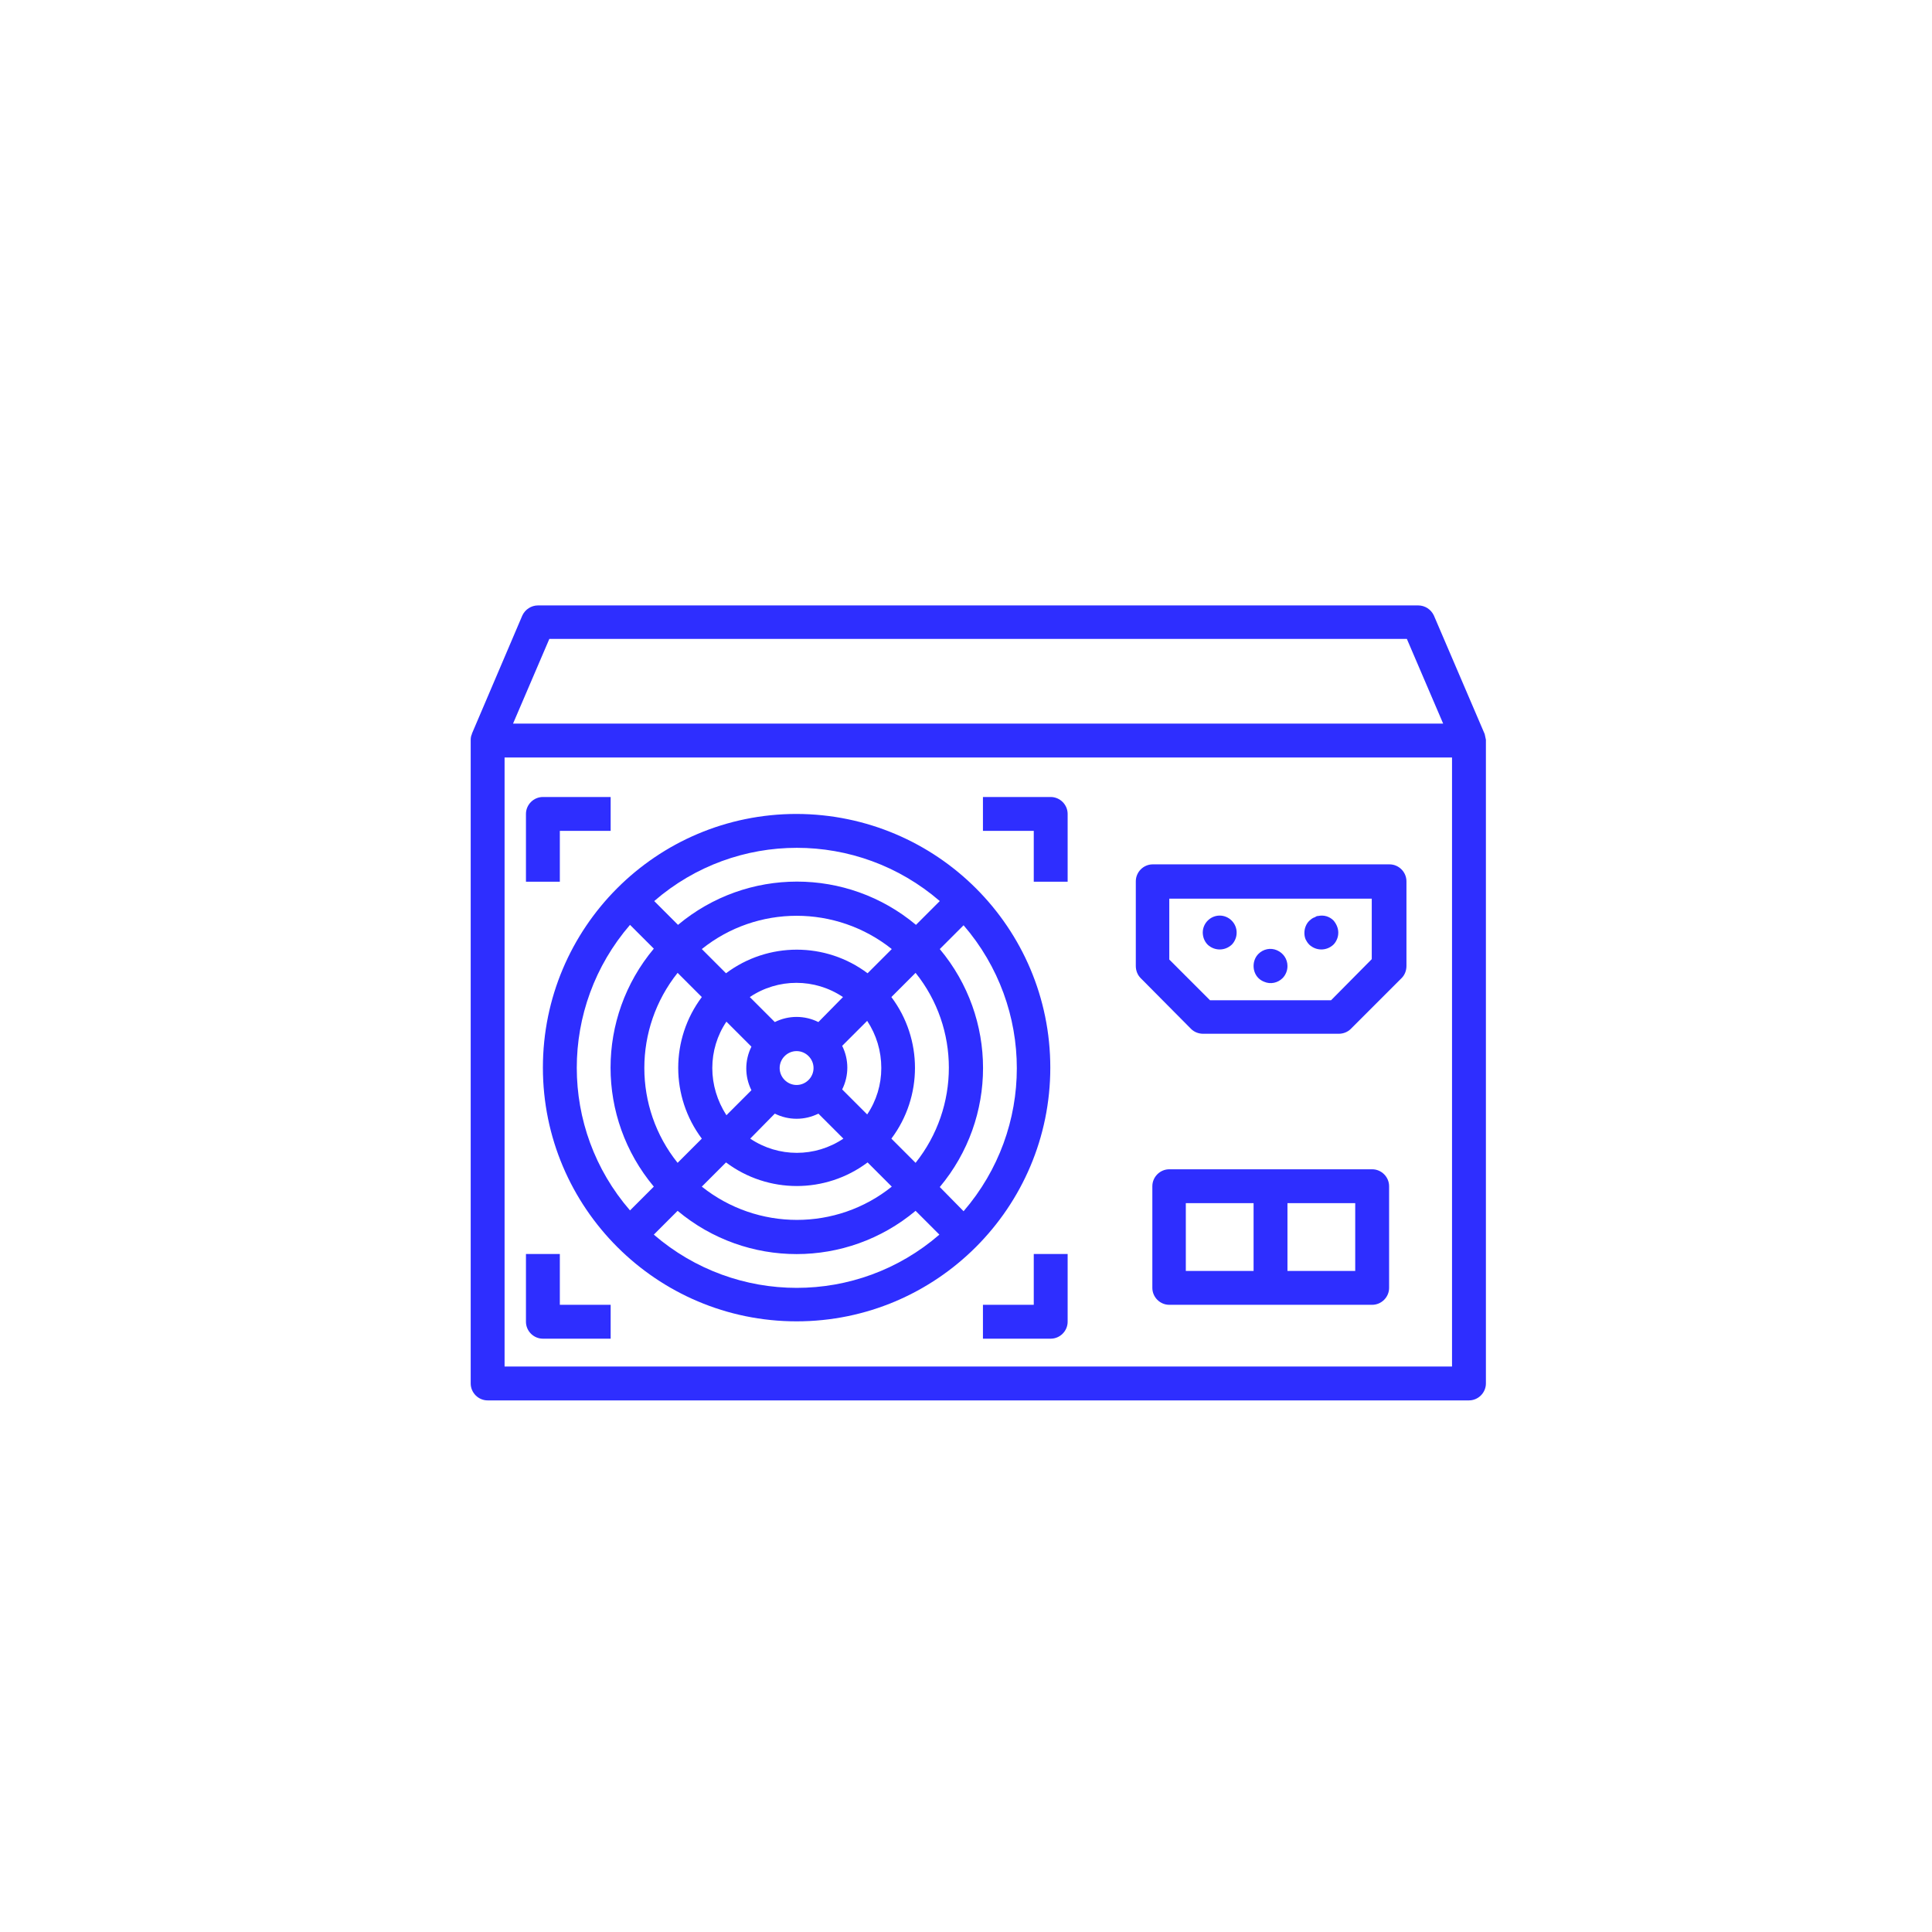
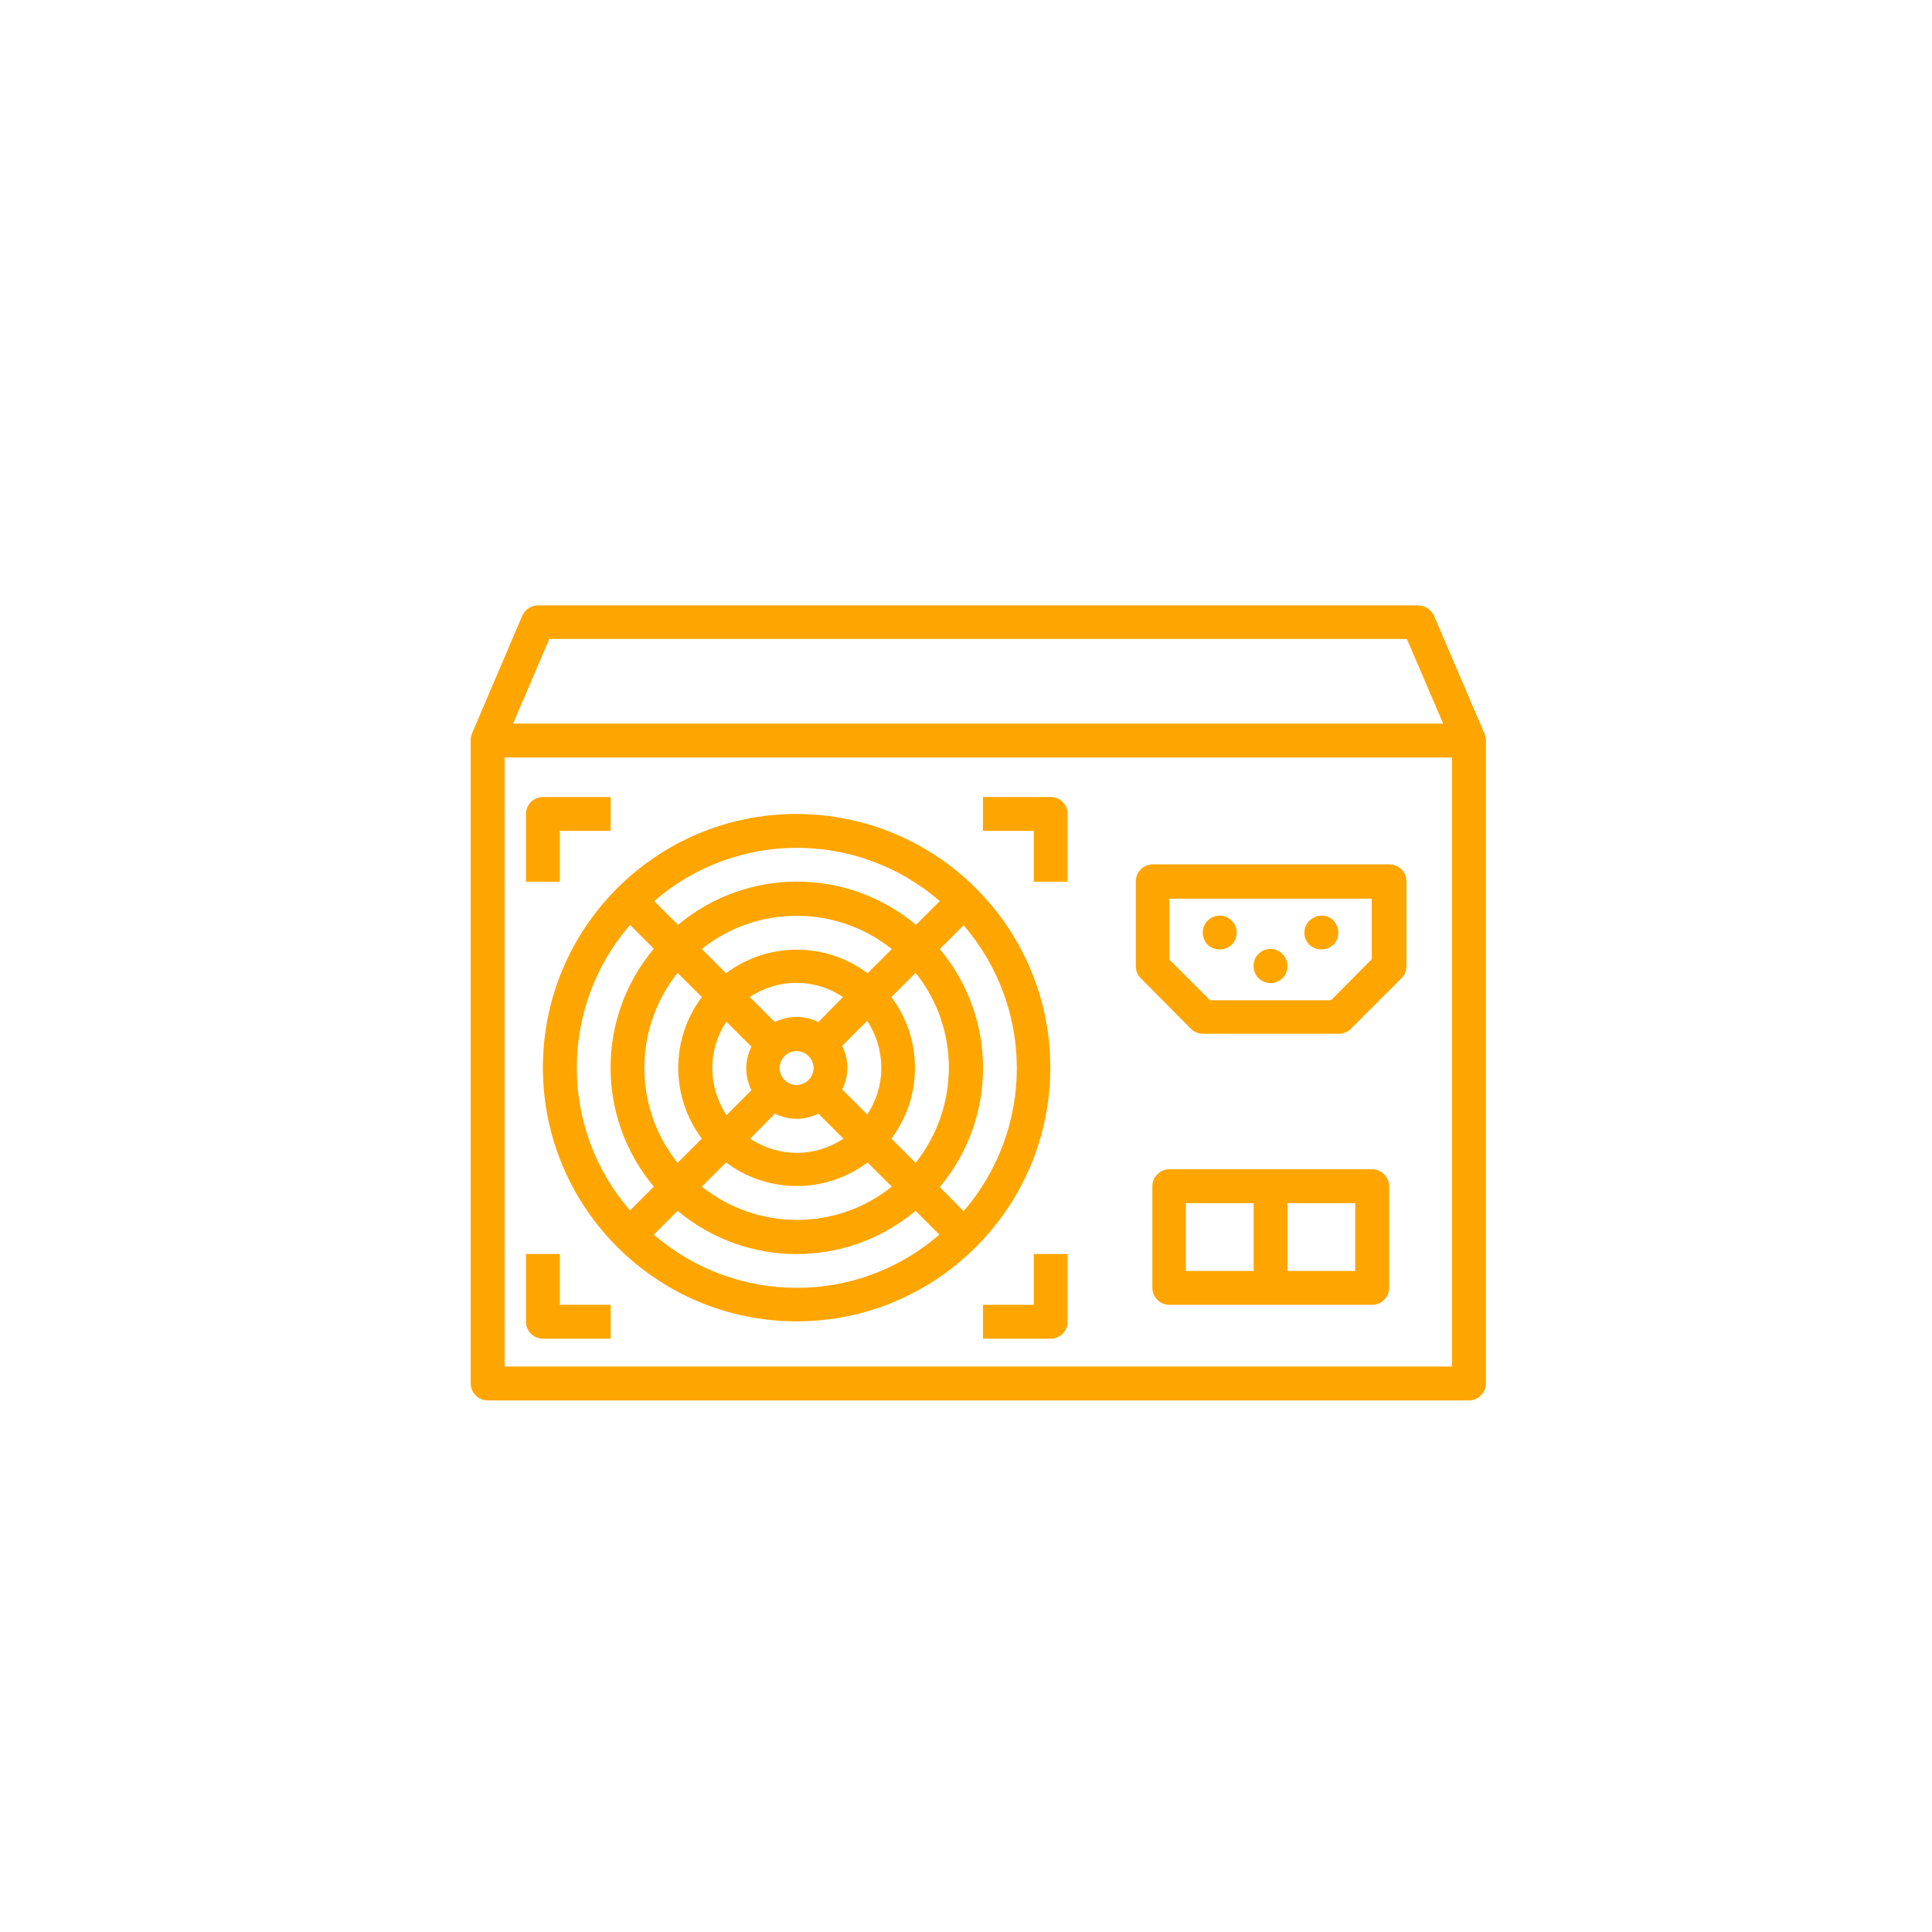
<svg xmlns="http://www.w3.org/2000/svg" version="1.1" id="Layer_1" x="0px" y="0px" viewBox="0 0 479 479" style="enable-background:new 0 0 479 479;" xml:space="preserve">
  <style type="text/css">
- 	.st0{fill:#2E2EFF;}
+ 	.st0{fill:#FFA500;}
</style>
  <path class="st0" d="M368.1,182L368.1,182l-12.6-29.4c-0.7-1.5-2.2-2.5-3.9-2.5H133.4c-1.7,0-3.2,1-3.9,2.5L117,181.9v0.1  c-0.2,0.4-0.3,0.9-0.3,1.4c0,0.1,0,0.1,0,0.2V343c0,2.3,1.9,4.2,4.2,4.2h243.3c2.3,0,4.2-1.9,4.2-4.2V183.6c0-0.1,0-0.1,0-0.2  C368.3,182.9,368.2,182.5,368.1,182z M136.2,158.4h212.6l9,21H127.2L136.2,158.4z M360,338.8H125.1v-151H360V338.8z" />
  <path class="st0" d="M295.3,255.1c0.8,0.8,1.9,1.2,3,1.2h33.6c1.1,0,2.2-0.4,3-1.2l12.6-12.6c0.8-0.8,1.2-1.9,1.2-3v-21  c0-2.3-1.9-4.2-4.2-4.2h-58.7c-2.3,0-4.2,1.9-4.2,4.2v21c0,1.1,0.4,2.2,1.2,3L295.3,255.1z M289.8,222.8h50.3v15L330,248H300  l-10.1-10.1V222.8z" />
  <path class="st0" d="M305.4,234.2c0.4-0.4,0.7-0.9,0.9-1.4c0.2-0.5,0.3-1,0.3-1.6c0-2.3-1.9-4.2-4.2-4.2s-4.2,1.9-4.2,4.2  c0,0.5,0.1,1.1,0.3,1.6c0.2,0.5,0.5,1,0.9,1.4C301.1,235.8,303.7,235.8,305.4,234.2z" />
  <path class="st0" d="M313.4,243.4c1.6,0.7,3.4,0.3,4.6-0.9c0.4-0.4,0.7-0.9,0.9-1.4c0.2-0.5,0.3-1,0.3-1.6c0-1.7-1-3.2-2.6-3.9  c-1.6-0.7-3.4-0.3-4.6,0.9c-0.8,0.8-1.2,1.9-1.2,3c0,1.1,0.4,2.2,1.2,3C312.4,242.9,312.9,243.2,313.4,243.4z" />
  <path class="st0" d="M324.6,234.2c1.7,1.6,4.3,1.6,6,0c0.4-0.4,0.7-0.9,0.9-1.4c0.2-0.5,0.3-1,0.3-1.6c0-1.1-0.5-2.2-1.2-3  c-1-1-2.4-1.4-3.8-1.1c-0.3,0-0.5,0.1-0.8,0.3c-0.3,0.1-0.5,0.2-0.8,0.4c-0.2,0.2-0.4,0.3-0.6,0.5c-0.8,0.8-1.2,1.9-1.2,3  c0,0.6,0.1,1.1,0.3,1.6C323.9,233.3,324.2,233.8,324.6,234.2z" />
  <path class="st0" d="M340.2,289.9h-50.3c-2.3,0-4.2,1.9-4.2,4.2v25.2c0,2.3,1.9,4.2,4.2,4.2h50.3c2.3,0,4.2-1.9,4.2-4.2v-25.2  C344.4,291.8,342.5,289.9,340.2,289.9z M294,298.3h16.8v16.8H294V298.3z M336,315.1h-16.8v-16.8H336V315.1z" />
  <path class="st0" d="M134.6,331.9h16.8v-8.4h-12.6v-12.6h-8.4v16.8C130.4,330,132.3,331.9,134.6,331.9z" />
  <path class="st0" d="M256.3,218.6h8.4v-16.8c0-2.3-1.9-4.2-4.2-4.2h-16.8v8.4h12.6V218.6z" />
  <path class="st0" d="M138.8,206h12.6v-8.4h-16.8c-2.3,0-4.2,1.9-4.2,4.2v16.8h8.4V206z" />
  <path class="st0" d="M256.3,323.5h-12.6v8.4h16.8c2.3,0,4.2-1.9,4.2-4.2v-16.8h-8.4V323.5z" />
  <path class="st0" d="M197.5,201.8c-34.8,0-62.9,28.2-62.9,62.9s28.2,62.9,62.9,62.9s62.9-28.2,62.9-62.9  C260.4,230,232.3,201.9,197.5,201.8z M233,294.3c14.3-17.1,14.3-41.9,0-59l5.9-5.9c17.6,20.4,17.6,50.5,0,70.9L233,294.3z   M218.5,264.8c0,4.1-1.2,8.1-3.5,11.5l-6.2-6.2c1.7-3.4,1.7-7.4,0-10.8l6.2-6.2C217.3,256.6,218.5,260.6,218.5,264.8z M176.6,264.8  c0-4.1,1.2-8.1,3.5-11.5l6.2,6.2c-1.7,3.4-1.7,7.4,0,10.8l-6.2,6.2C177.8,272.9,176.6,268.9,176.6,264.8z M193.3,264.8  c0-2.3,1.9-4.2,4.2-4.2s4.2,1.9,4.2,4.2c0,2.3-1.9,4.2-4.2,4.2S193.3,267.1,193.3,264.8z M202.9,253.4c-3.4-1.7-7.4-1.7-10.8,0  l-6.2-6.2c7-4.7,16.1-4.7,23.1,0L202.9,253.4z M192.1,276.1c3.4,1.7,7.4,1.7,10.8,0l6.2,6.2c-7,4.7-16.1,4.7-23.1,0L192.1,276.1z   M215.1,241.3c-10.4-7.8-24.7-7.8-35.1,0l-6-6c13.7-11,33.3-11,47.1,0L215.1,241.3z M174,247.2c-7.8,10.4-7.8,24.7,0,35.1l-6,6  c-11-13.7-11-33.3,0-47.1L174,247.2z M180,288.2c10.4,7.8,24.7,7.8,35.1,0l6,6c-13.7,11-33.3,11-47.1,0L180,288.2z M221,282.3  c7.8-10.4,7.8-24.7,0-35.1l6-6c11,13.7,11,33.3,0,47.1L221,282.3z M233,223.4l-5.9,5.9c-17.1-14.3-41.9-14.3-59,0l-5.9-5.9  C182.5,205.8,212.6,205.8,233,223.4z M156.2,229.3l5.9,5.9c-14.3,17.1-14.3,41.9,0,59l-5.9,5.9C138.6,279.8,138.6,249.7,156.2,229.3  z M162.1,306.1l5.9-5.9c17.1,14.3,41.9,14.3,59,0l5.9,5.9C212.6,323.7,182.5,323.7,162.1,306.1z" />
</svg>
